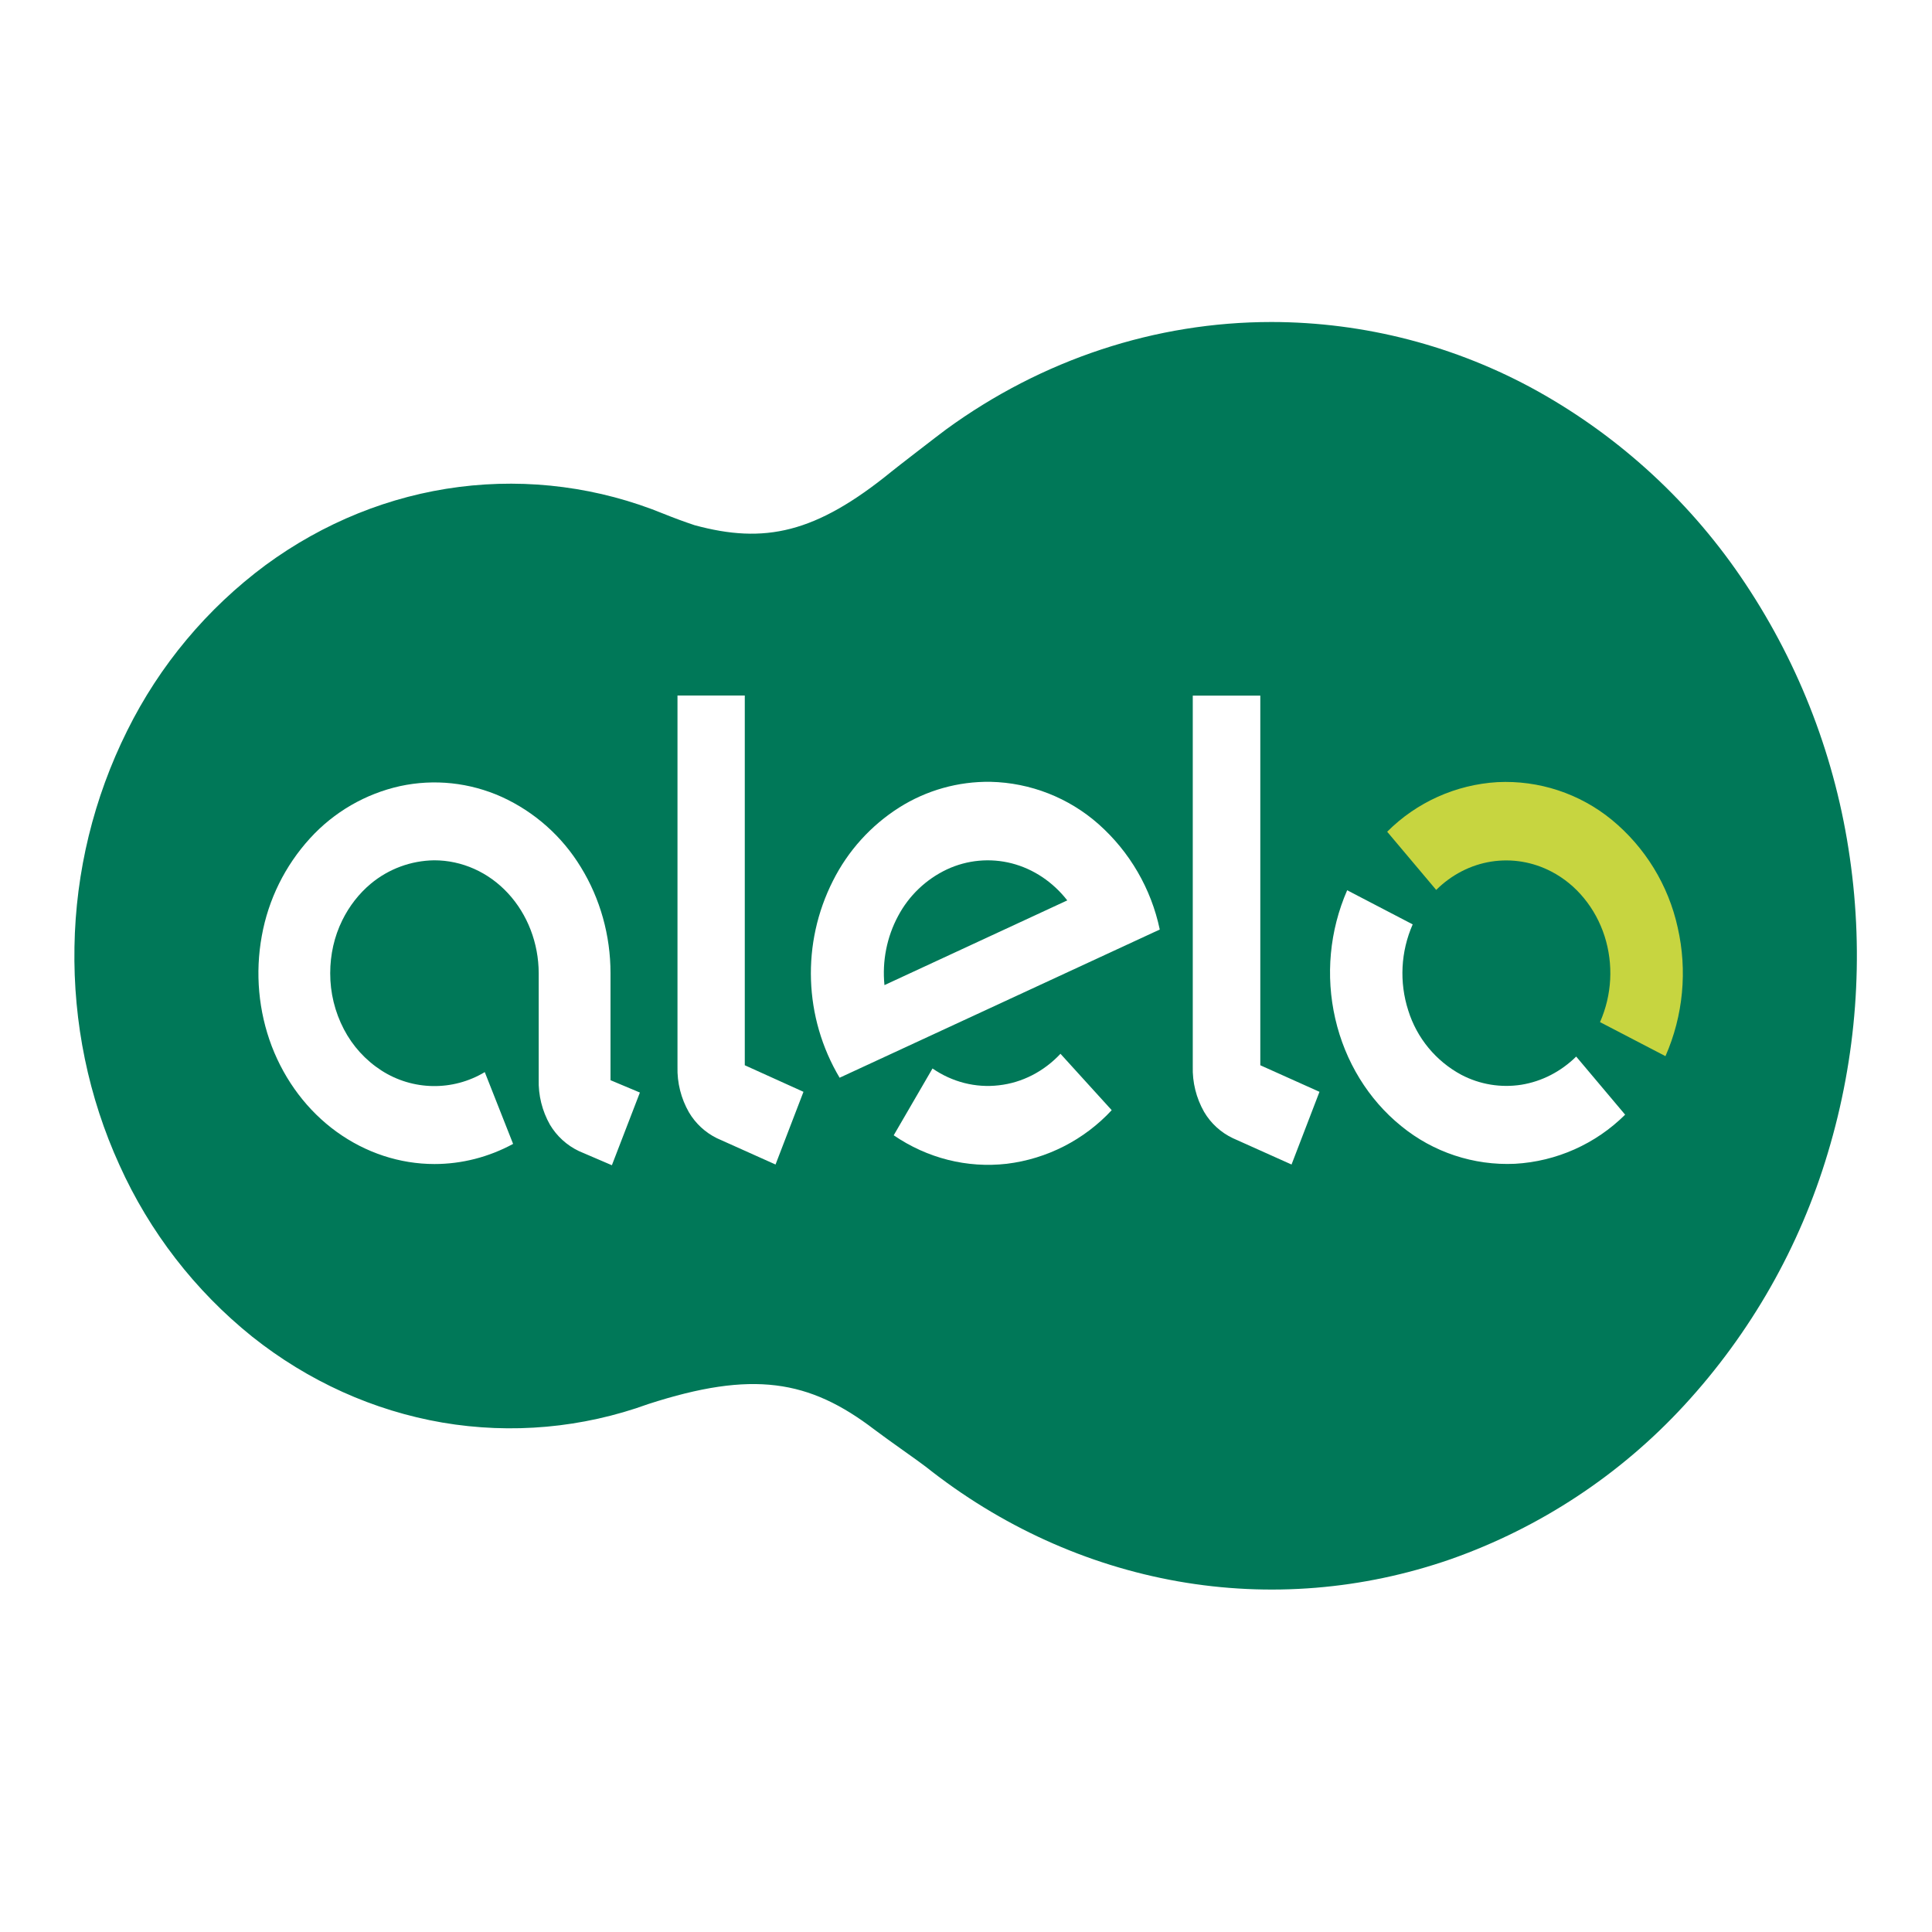
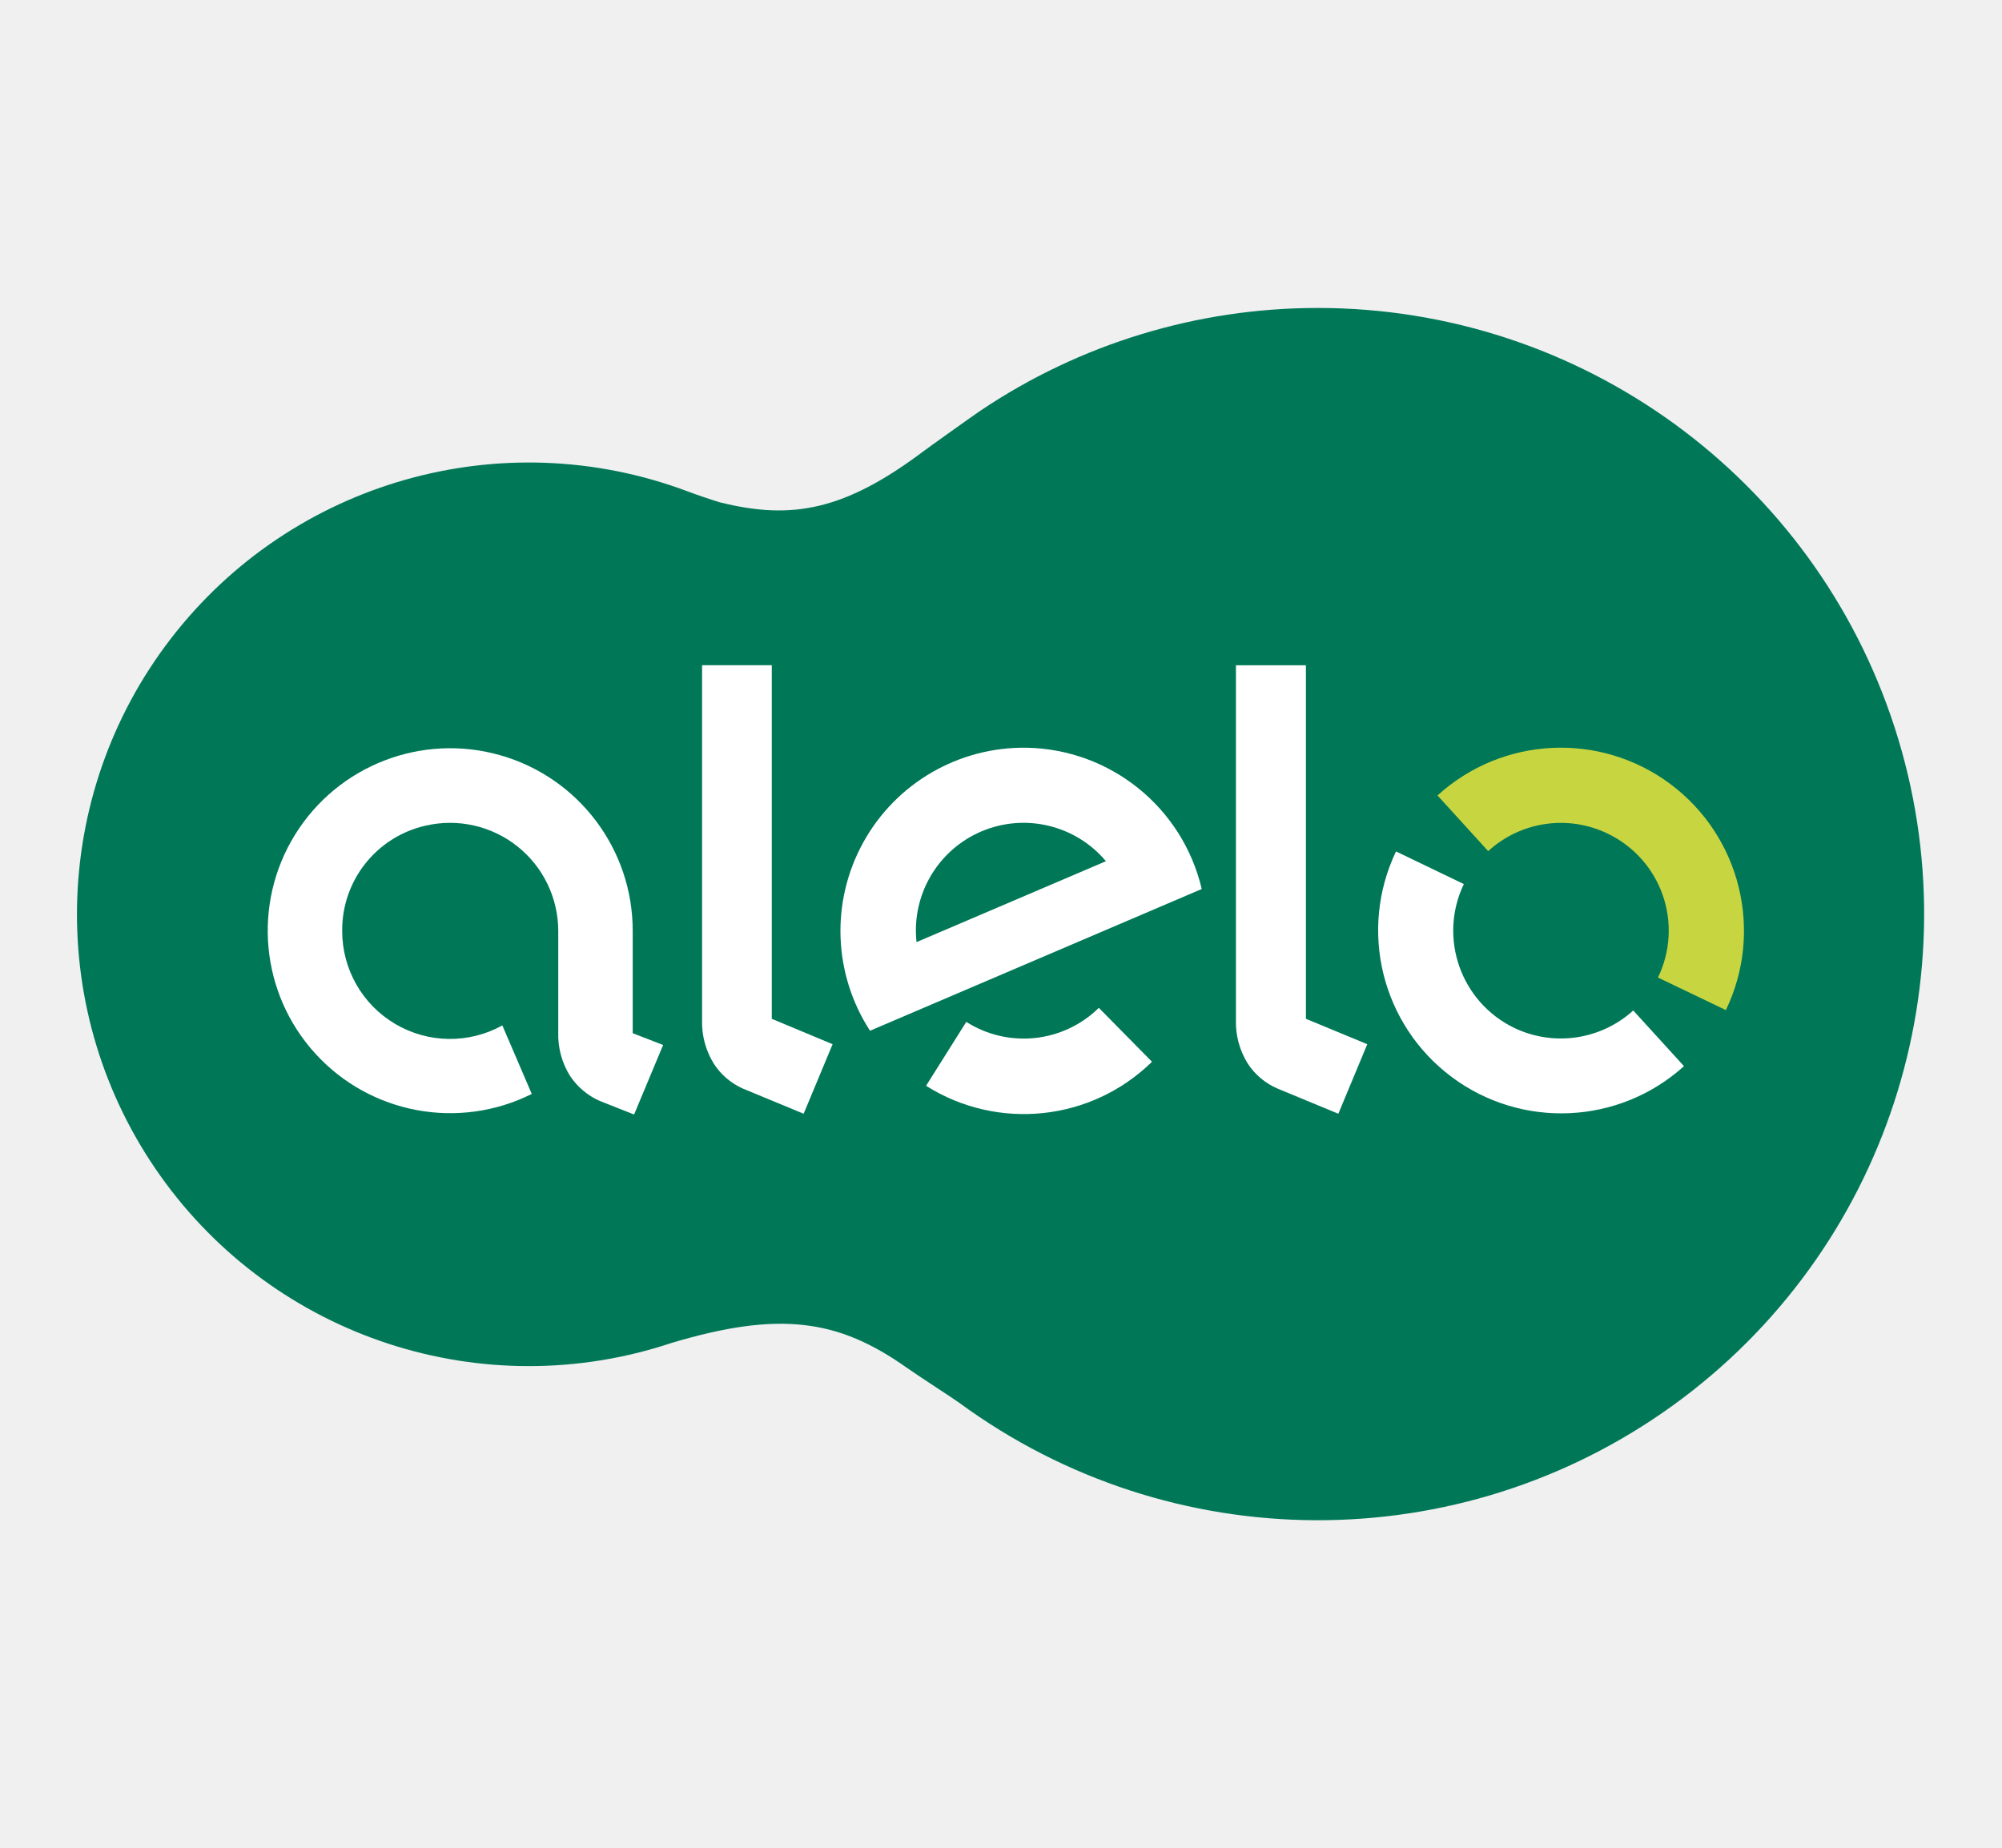
- <svg xmlns="http://www.w3.org/2000/svg" width="24" height="24" viewBox="0 0 24 24" fill="none">
-   <path fill="#fff" d="M0 0h24v24H0z" />
-   <path d="M15.795 4c-1.44 0-2.848.464-4.043 1.335-.082.06-.651.5-.676.522-.945.77-1.58.903-2.448.667a6.569 6.569 0 0 1-.38-.14 5.03 5.03 0 0 0-2.545-.335c-.861.11-1.685.443-2.403.97A5.73 5.73 0 0 0 1.58 9.077a6.253 6.253 0 0 0-.655 2.685c-.017.94.175 1.87.559 2.711a5.78 5.78 0 0 0 1.647 2.13c.698.556 1.51.922 2.366 1.069a5.02 5.02 0 0 0 2.555-.23c1.296-.42 1.999-.304 2.812.318.163.124.555.396.636.46.926.736 2 1.224 3.133 1.424 1.133.2 2.295.105 3.388-.275a7.192 7.192 0 0 0 2.902-1.913 8.004 8.004 0 0 0 1.783-3.134 8.5 8.5 0 0 0 .273-3.669 8.242 8.242 0 0 0-1.297-3.402A7.46 7.46 0 0 0 19.1 4.859 6.818 6.818 0 0 0 15.795 4Z" fill="#007858" />
-   <path d="M13.174 13.09c-.207.221-.477.36-.766.392-.288.034-.579-.04-.824-.209l-.482.83c.418.286.912.41 1.404.354a2.129 2.129 0 0 0 1.304-.666l-.636-.7Zm-.87-3.378a2.066 2.066 0 0 0-1.135.32 2.3 2.3 0 0 0-.821.908 2.54 2.54 0 0 0 .082 2.448l3.977-1.841a2.413 2.413 0 0 0-.76-1.309 2.097 2.097 0 0 0-1.342-.526Zm-1.317 2.525c-.03-.298.03-.598.169-.857a1.33 1.33 0 0 1 .607-.58 1.2 1.2 0 0 1 .806-.075c.27.07.51.231.689.46l-2.27 1.052Zm4.669-3.596v4.592l.735.33-.347.903-.729-.327a.823.823 0 0 1-.358-.328 1.08 1.08 0 0 1-.14-.564V8.641h.839Zm-6.404 0v4.592l.729.33-.347.903-.729-.327a.825.825 0 0 1-.347-.322 1.08 1.08 0 0 1-.142-.564V8.64h.836Z" fill="#fff" />
-   <path d="M19.274 10.828c.153.08.29.192.402.329.113.137.2.297.256.47a1.509 1.509 0 0 1-.056 1.07l.813.423a2.56 2.56 0 0 0 .152-1.598 2.4 2.4 0 0 0-.82-1.339 2.08 2.08 0 0 0-1.419-.467 2.112 2.112 0 0 0-1.37.616l.609.723c.19-.189.429-.312.684-.352.256-.04.516.003.749.125Z" fill="#C7D540" />
-   <path d="M18.154 13.352a1.369 1.369 0 0 1-.66-.799 1.508 1.508 0 0 1 .055-1.07l-.814-.424a2.56 2.56 0 0 0-.148 1.595c.122.533.412 1.005.819 1.334a2.08 2.08 0 0 0 1.414.469 2.11 2.11 0 0 0 1.368-.61l-.608-.722c-.19.187-.427.309-.681.35a1.204 1.204 0 0 1-.745-.123Zm-10.57.067v-1.33c0-.468-.128-.926-.368-1.316a2.236 2.236 0 0 0-.982-.873c-.4-.18-.84-.226-1.263-.135a2.14 2.14 0 0 0-1.12.649 2.437 2.437 0 0 0-.599 1.213c-.084.46-.041.936.124 1.37.166.432.446.803.806 1.063.36.26.783.4 1.215.4.34 0 .674-.086.977-.25l-.352-.892a1.215 1.215 0 0 1-1.284-.02 1.355 1.355 0 0 1-.466-.512 1.493 1.493 0 0 1-.17-.697c0-.229.05-.455.15-.657.087-.177.208-.332.354-.454a1.257 1.257 0 0 1 .788-.291c.344 0 .674.147.917.41s.38.62.381.992v1.319a1.08 1.08 0 0 0 .14.564.838.838 0 0 0 .359.327l.41.176.348-.903-.364-.153Z" fill="#fff" />
+ <svg xmlns="http://www.w3.org/2000/svg" width="26" height="24" viewBox="0 0 26 24" fill="none">
+   <path d="M17.112 4c-1.56 0-3.086.464-4.38 1.335-.09.06-.706.5-.733.522-1.024.77-1.71.903-2.652.667a7.506 7.506 0 0 1-.412-.14 5.868 5.868 0 1 0-.213 11.059c1.404-.42 2.165-.305 3.047.317.176.124.6.396.688.46A7.873 7.873 0 1 0 17.112 4Z" fill="#007858" />
+   <path d="M14.271 13.09a1.391 1.391 0 0 1-1.722.183l-.522.83a2.378 2.378 0 0 0 2.934-.312l-.69-.7Zm-.94-3.378a2.38 2.38 0 0 0-2.032 3.676l4.308-1.841a2.38 2.38 0 0 0-2.277-1.835Zm-1.428 2.525a1.398 1.398 0 0 1 2.46-1.051l-2.46 1.051Zm5.057-3.596v4.592l.797.33-.376.903-.79-.327a.87.87 0 0 1-.388-.327 1.016 1.016 0 0 1-.152-.565V8.641h.91Zm-6.937 0v4.592l.79.33-.376.903-.79-.327a.87.87 0 0 1-.376-.322 1.016 1.016 0 0 1-.153-.564V8.64h.905Z" fill="#fff" />
+   <path d="M20.88 10.828a1.397 1.397 0 0 1 .652 1.869l.882.423a2.378 2.378 0 0 0-3.745-2.788l.658.723a1.398 1.398 0 0 1 1.553-.227Z" fill="#C7D540" />
+   <path d="M19.667 13.352a1.402 1.402 0 0 1-.656-1.869l-.881-.424a2.378 2.378 0 0 0 3.74 2.789l-.659-.723a1.4 1.4 0 0 1-1.544.227Zm-11.45.067v-1.33a2.37 2.37 0 1 0-1.311 2.12l-.382-.89a1.401 1.401 0 0 1-2.08-1.23 1.39 1.39 0 0 1 1.084-1.365A1.405 1.405 0 0 1 7.25 12.09v1.319c-.006.198.047.395.152.564.095.144.23.258.388.327l.445.176.377-.903-.395-.153Z" fill="#fff" />
</svg>
